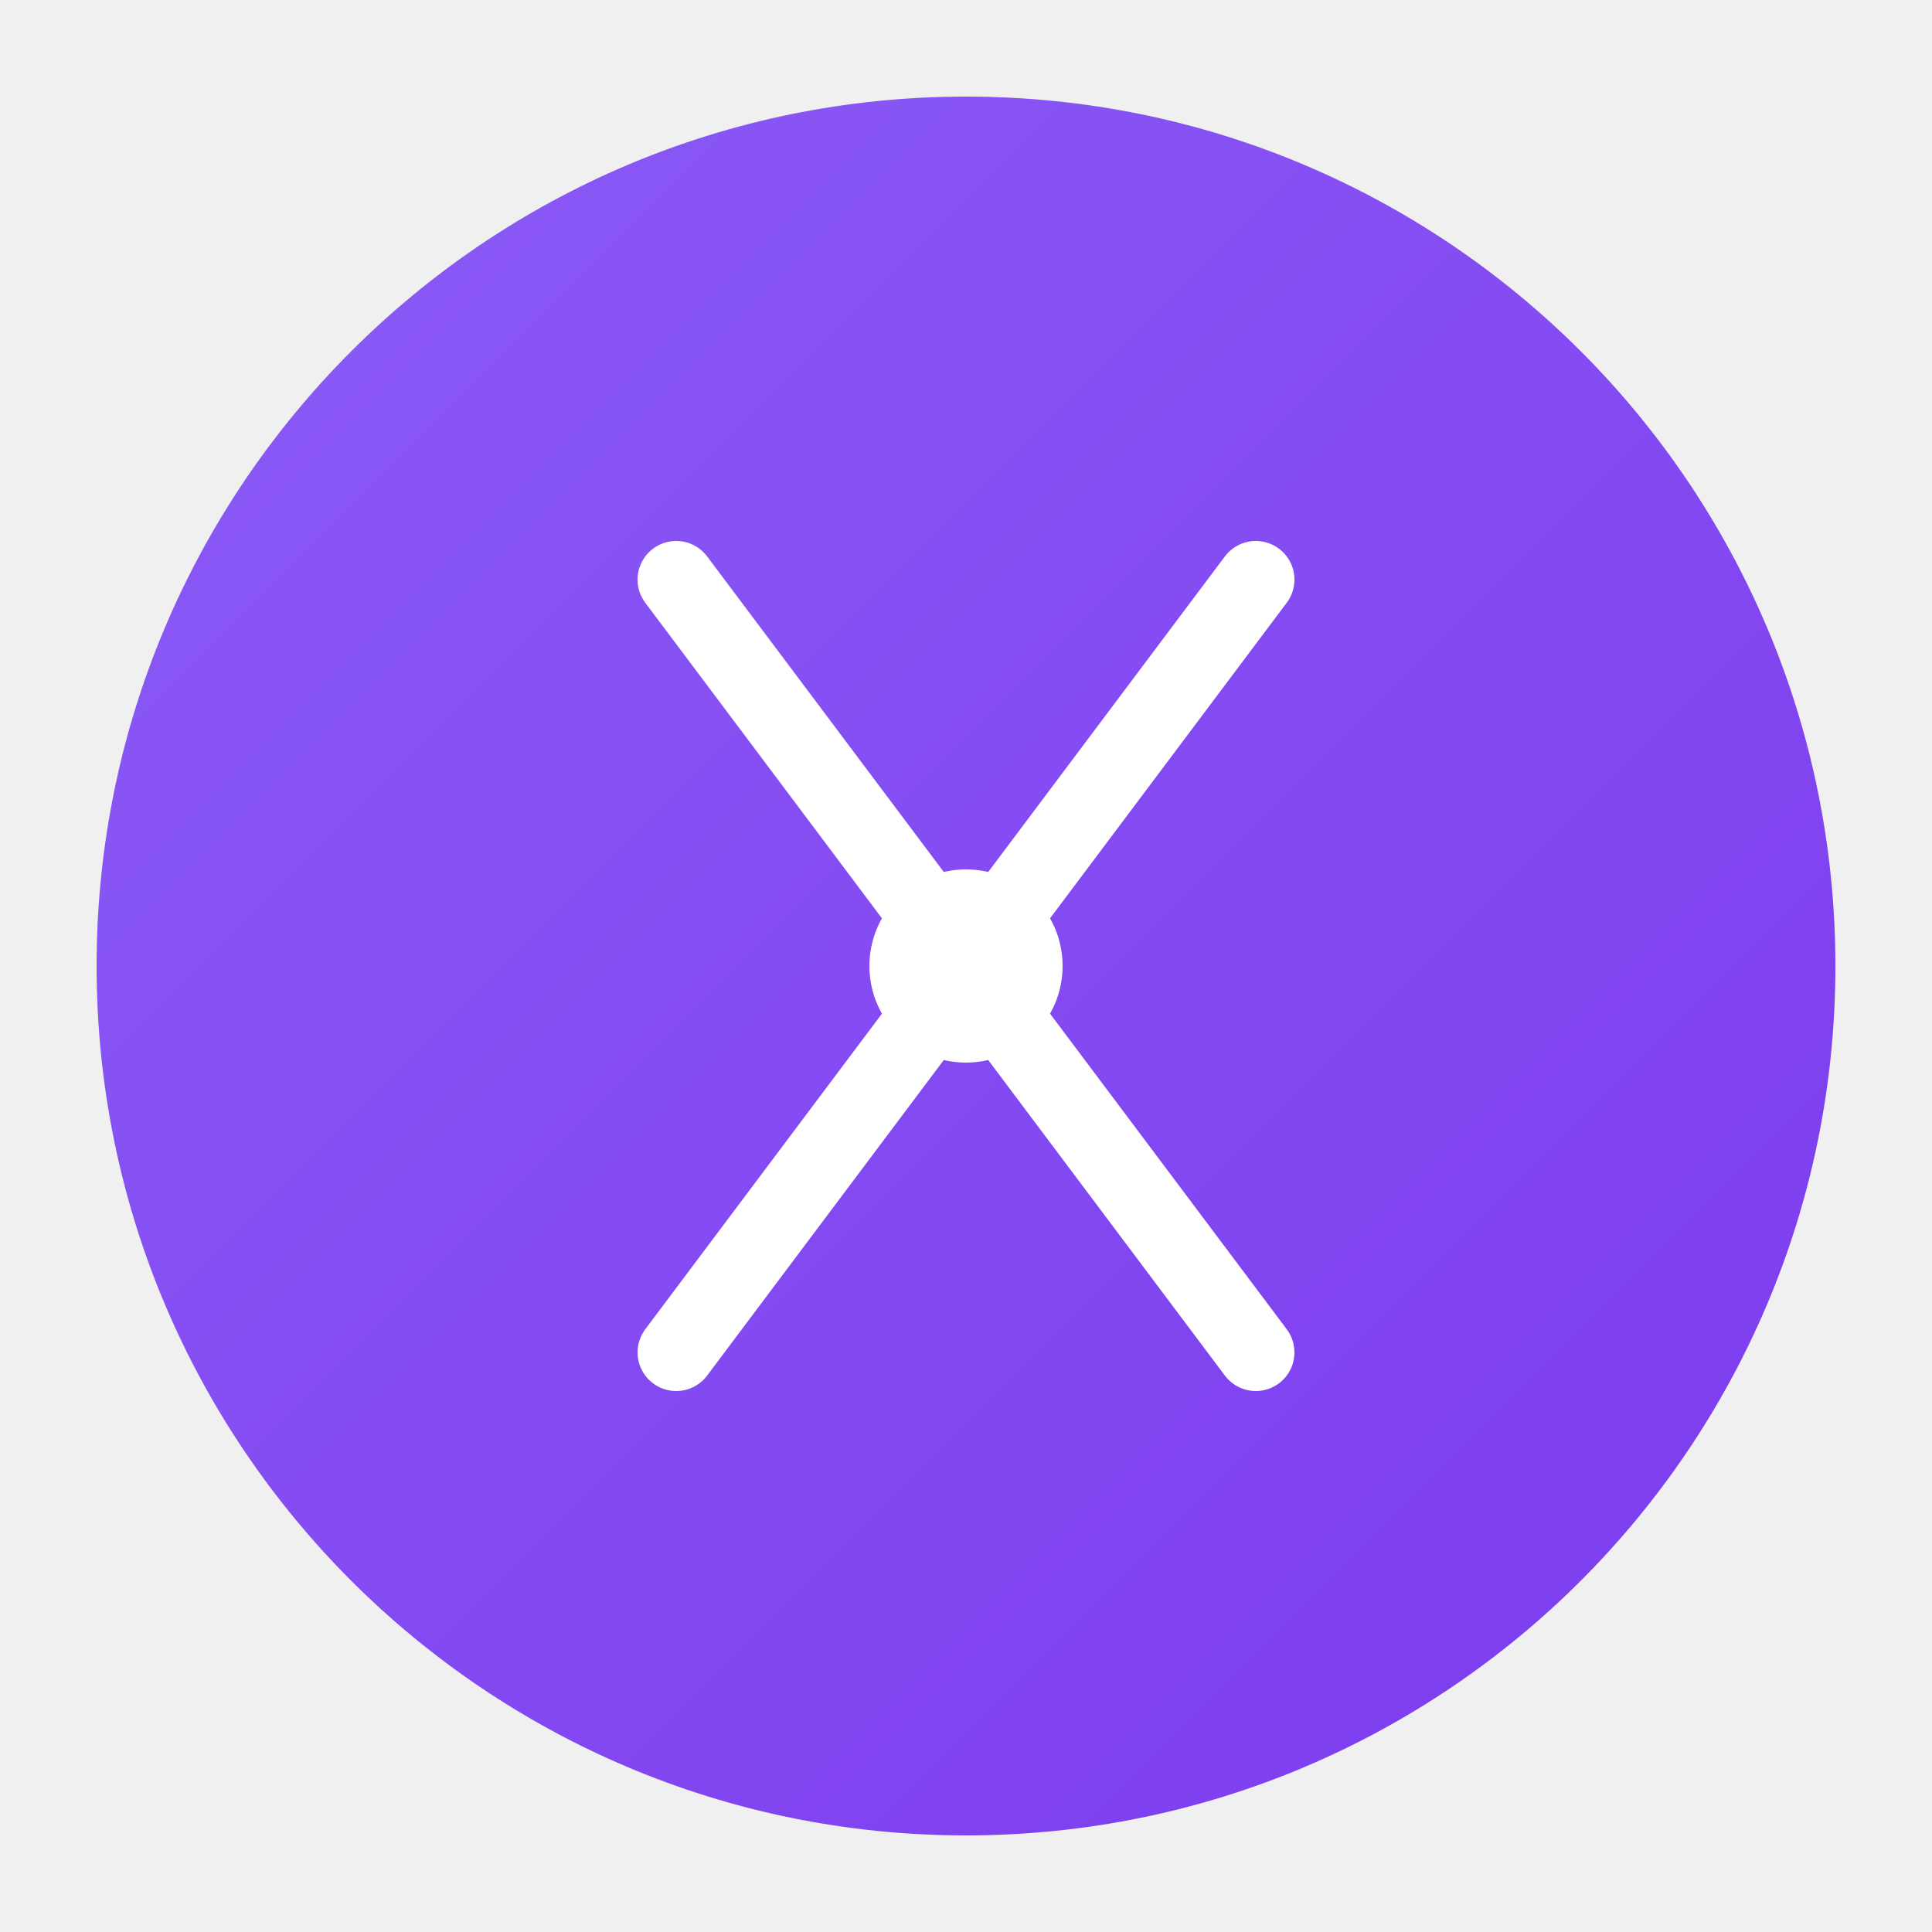
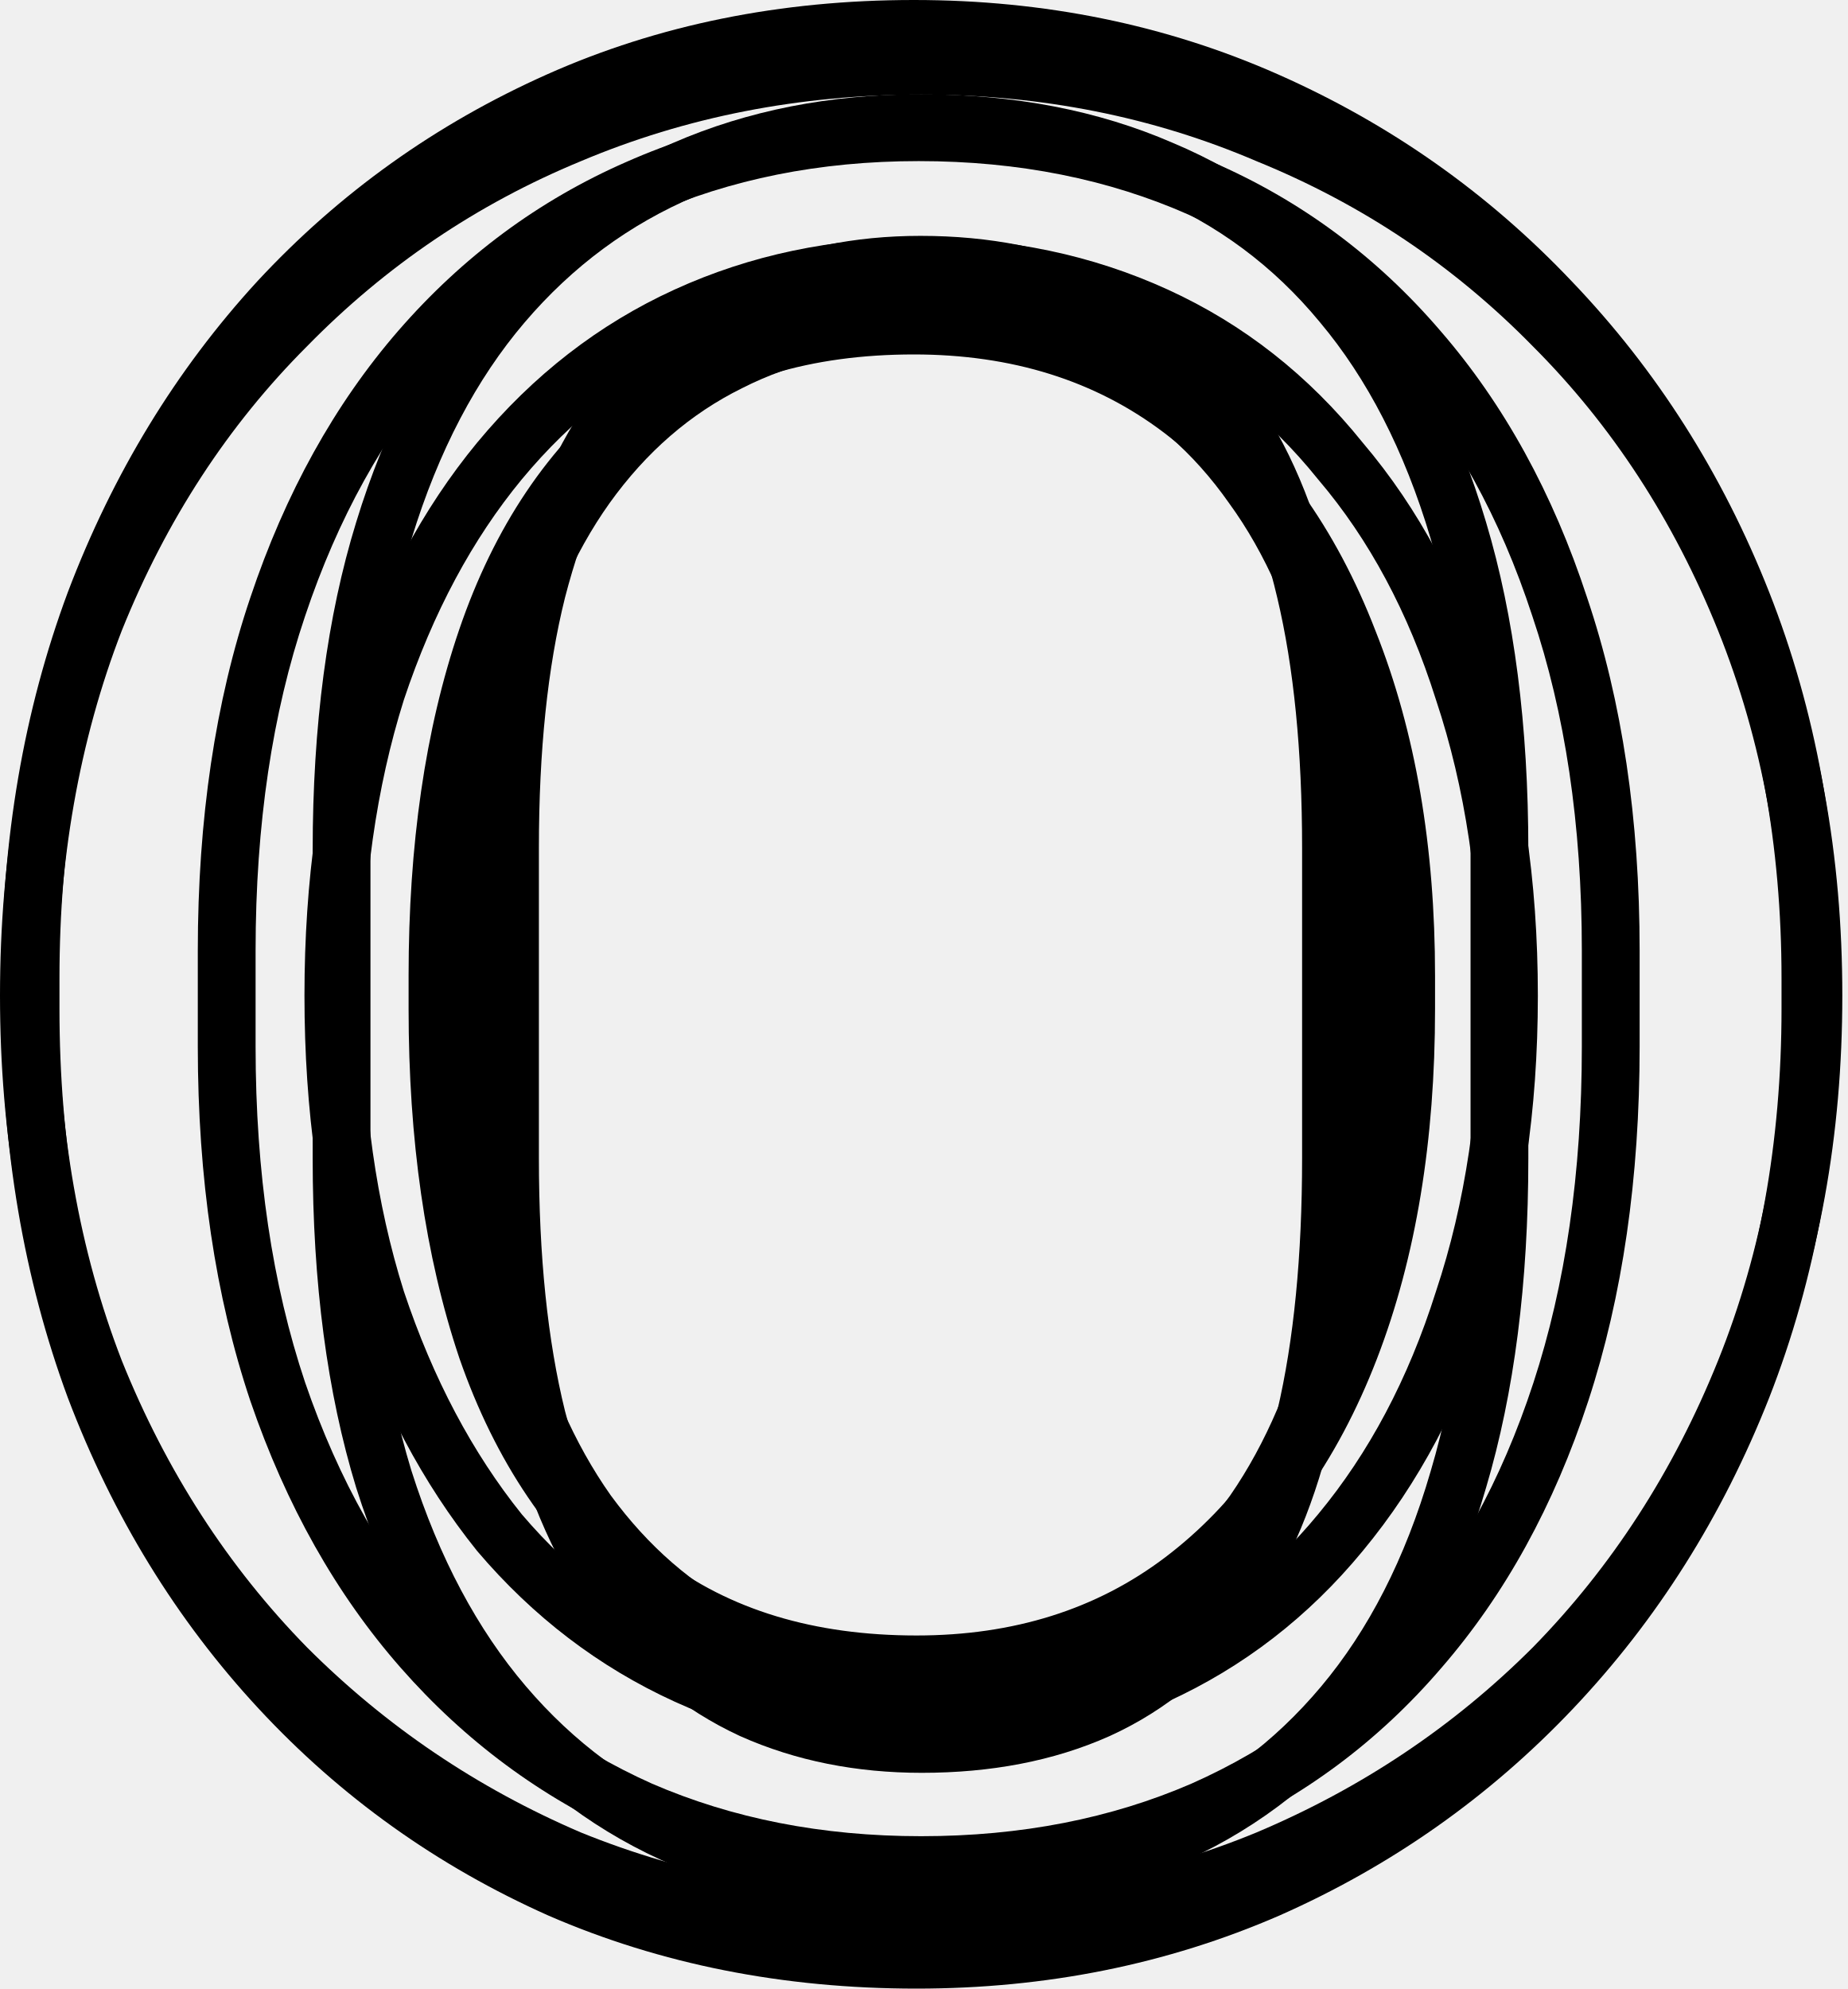
- <svg xmlns="http://www.w3.org/2000/svg" viewBox="0 0 100 100">
-   <defs>
-     <linearGradient id="grad" x1="0%" y1="0%" x2="100%" y2="100%">
-       <stop offset="0%" style="stop-color:#8B5CF6" />
-       <stop offset="100%" style="stop-color:#7C3AED" />
-     </linearGradient>
-   </defs>
-   <circle cx="50" cy="50" r="45" fill="url(#grad)" />
-   <path d="M35 30 L50 50 L35 70 M50 50 L65 30 M50 50 L65 70" stroke="white" stroke-width="4" stroke-linecap="round" fill="none" />
-   <circle cx="50" cy="50" r="5" fill="white" />
+ <svg xmlns="http://www.w3.org/2000/svg" width="301" height="324" viewBox="0 0 301 324" fill="none">
+   <path fill-rule="evenodd" clip-rule="evenodd" d="M90.982 307.179L90.9 307.143C72.931 299.438 57.059 288.711 43.344 274.988L43.31 274.954L43.276 274.919C29.507 260.855 18.8 244.249 11.13 225.206L11.107 225.15L11.085 225.093C3.649 205.917 0 184.908 0 162.177C0 139.446 3.649 118.437 11.085 99.261L11.107 99.205L11.13 99.148C18.8 80.105 29.514 63.616 43.309 49.803C57.038 35.789 72.948 25.03 90.983 17.578C109.352 9.829 129.081 5.994 150.068 5.994C170.785 5.994 190.247 9.829 208.349 17.578C226.633 25.023 242.682 35.776 256.423 49.802C270.219 63.615 280.934 80.105 288.603 99.148C296.339 118.355 300.135 139.404 300.135 162.177C300.135 184.95 296.339 205.999 288.603 225.206C280.934 244.249 270.226 260.855 256.458 274.919L256.424 274.954L256.389 274.988C242.65 288.736 226.623 299.465 208.383 307.164L208.349 307.179L208.315 307.193C190.218 314.666 170.77 318.36 150.068 318.36C129.114 318.36 109.415 314.672 91.065 307.212L90.982 307.179ZM204.722 26.265C187.843 19.027 169.625 15.408 150.068 15.408C130.242 15.408 111.756 19.027 94.61 26.265C77.732 33.235 62.862 43.288 50.003 56.423C37.143 69.291 27.096 84.705 19.863 102.665C12.897 120.626 9.414 140.463 9.414 162.177C9.414 183.891 12.897 203.728 19.863 221.689C27.096 239.65 37.143 255.198 50.003 268.333C62.862 281.201 77.732 291.253 94.61 298.491C111.756 305.461 130.242 308.946 150.068 308.946C169.625 308.946 187.843 305.461 204.722 298.491C221.868 291.253 236.871 281.201 249.731 268.333C262.59 255.198 272.637 239.65 279.871 221.689C287.104 203.728 290.721 183.891 290.721 162.177C290.721 140.463 287.104 120.626 279.871 102.665C272.637 84.705 262.59 69.291 249.731 56.423C236.871 43.288 221.868 33.235 204.722 26.265ZM214.738 246.662L214.753 246.644C222.997 236.697 229.42 224.673 233.921 210.411L233.944 210.34L233.967 210.269C238.69 196.092 241.12 180.094 241.12 162.177C241.12 144.26 238.69 128.262 233.967 114.085L233.944 114.014L233.921 113.943C229.424 99.694 223.019 87.843 214.827 78.2L214.745 78.104L214.666 78.006C206.705 68.109 197.278 60.733 186.343 55.738C175.329 50.707 163.278 48.145 150.068 48.145C136.857 48.145 124.807 50.707 113.793 55.738C102.832 60.744 93.24 68.149 84.989 78.102C77.008 87.784 70.568 99.696 65.79 114.014C61.316 128.219 59.015 144.243 59.015 162.177C59.015 180.111 61.316 196.136 65.79 210.34C70.558 224.629 76.991 236.683 84.988 246.652C93.221 256.317 102.809 263.599 113.793 268.616C124.807 273.648 136.857 276.21 150.068 276.21C163.278 276.21 175.329 273.648 186.343 268.616C197.335 263.595 206.781 256.313 214.738 246.662ZM77.732 252.651C68.891 241.66 61.925 228.525 56.834 213.245C52.012 197.965 49.601 180.942 49.601 162.177C49.601 143.412 52.012 126.39 56.834 111.11C61.925 95.83 68.891 82.828 77.732 72.105C86.841 61.114 97.557 52.804 109.881 47.175C122.205 41.545 135.6 38.73 150.068 38.73C164.535 38.73 177.93 41.545 190.254 47.175C202.578 52.804 213.161 61.114 222.002 72.105C231.111 82.828 238.076 95.83 242.899 111.11C247.989 126.39 250.534 143.412 250.534 162.177C250.534 180.942 247.989 197.965 242.899 213.245C238.076 228.525 231.111 241.66 222.002 252.651C213.161 263.374 202.578 271.55 190.254 277.18C177.93 282.809 164.535 285.624 150.068 285.624C135.6 285.624 122.205 282.809 109.881 277.18C97.557 271.55 86.841 263.374 77.732 252.651Z" fill="black" />
+   <path fill-rule="evenodd" clip-rule="evenodd" d="M233.066 239.678L233.074 239.652C237.348 225.266 239.569 208.31 239.569 188.658V138.548C239.569 118.893 237.347 102.014 233.08 87.774L233.074 87.753C228.779 73.298 222.705 61.636 215.041 52.5L215.017 52.472L214.994 52.444C207.457 43.317 198.303 36.517 187.429 31.958L187.372 31.934L187.315 31.91C176.515 27.215 164.118 24.768 149.96 24.768C136.393 24.768 124.257 27.197 113.416 31.91L113.376 31.927L113.336 31.944C102.569 36.508 93.292 43.34 85.441 52.555C77.647 61.703 71.448 73.373 67.028 87.825L67.021 87.847C62.636 102.061 60.352 118.915 60.352 138.548V188.658C60.352 208.267 62.63 225.182 67.013 239.532C71.563 253.852 77.828 265.478 85.644 274.651C93.494 283.866 102.771 290.699 113.539 295.262C124.4 299.866 136.565 302.24 150.163 302.24C164.351 302.24 176.776 299.849 187.597 295.262C198.351 290.704 207.541 283.888 215.243 274.706C222.902 265.577 228.901 253.996 233.059 239.704L233.066 239.678ZM58.025 85.071C53.3 100.388 50.938 118.214 50.938 138.548V188.658C50.938 208.992 53.3 226.884 58.025 242.333C62.885 257.65 69.703 270.458 78.478 280.757C87.253 291.056 97.715 298.78 109.865 303.93C122.015 309.08 135.448 311.655 150.163 311.655C165.418 311.655 179.12 309.08 191.271 303.93C203.421 298.78 213.816 291.056 222.456 280.757C231.096 270.458 237.643 257.65 242.098 242.333C246.688 226.884 248.983 208.992 248.983 188.658V138.548C248.983 118.214 246.688 100.388 242.098 85.071C237.508 69.623 230.893 56.748 222.253 46.449C213.748 36.15 203.353 28.426 191.068 23.276C178.918 17.994 165.215 15.354 149.96 15.354C135.245 15.354 121.813 17.994 109.663 23.276C97.513 28.426 87.05 36.15 78.275 46.449C69.5 56.748 62.75 69.623 58.025 85.071ZM92.045 97.351C95.015 85.864 99.2 76.489 104.6 69.226C110 61.964 116.48 56.617 124.04 53.183C131.735 49.618 140.375 47.836 149.96 47.836C160.085 47.836 168.995 49.618 176.69 53.183C184.385 56.617 190.866 61.964 196.131 69.226C201.396 76.489 205.378 85.864 208.078 97.351C210.778 108.707 212.128 122.307 212.128 138.152V188.658C212.128 204.635 210.778 218.367 208.078 229.855C205.513 241.21 201.598 250.585 196.333 257.98C191.203 265.242 184.723 270.656 176.893 274.221C169.198 277.654 160.288 279.37 150.163 279.37C140.713 279.37 132.14 277.654 124.445 274.221C116.75 270.656 110.135 265.242 104.6 257.98C99.2 250.585 95.015 241.21 92.045 229.855C89.21 218.367 87.793 204.635 87.793 188.658V138.152C87.793 122.307 89.21 108.707 92.045 97.351ZM217.252 231.968C214.488 244.187 210.164 254.78 204.015 263.422C197.957 271.994 190.191 278.51 180.794 282.789L180.761 282.804L180.729 282.818C171.608 286.887 161.348 288.785 150.163 288.785C139.552 288.785 129.651 286.852 120.61 282.818L120.548 282.791L120.488 282.763C111.298 278.505 103.503 272.071 97.113 263.686L97.054 263.61L96.998 263.532C90.736 254.958 86.126 244.427 82.937 232.237L82.921 232.174L82.905 232.111C79.837 219.679 78.378 205.149 78.378 188.658V138.152C78.378 121.79 79.838 107.382 82.911 95.071L82.921 95.033L82.931 94.995C86.115 82.677 90.732 72.099 97.046 63.609C103.301 55.196 110.99 48.777 120.115 44.627C129.194 40.426 139.2 38.422 149.96 38.422C161.166 38.422 171.45 40.392 180.588 44.613C189.863 48.765 197.596 55.208 203.752 63.701C209.94 72.235 214.34 82.852 217.24 95.184C220.155 107.453 221.542 121.82 221.542 138.152V188.658C221.542 205.105 220.158 219.585 217.252 231.968Z" fill="black" />
+   <path fill-rule="evenodd" clip-rule="evenodd" d="M256.076 45.844C242.416 31.428 226.456 20.183 208.194 12.11C189.933 4.037 170.162 0 148.881 0C127.168 0 107.253 4.037 89.136 12.11C71.018 20.183 55.273 31.428 41.901 45.844C28.672 60.26 18.391 77.127 11.058 96.445C3.868 115.763 0.273 136.739 0.273 159.373L0.273 164.346C0.273 187.124 3.868 208.244 11.058 227.706C18.391 247.024 28.744 263.891 42.116 278.308C55.489 292.724 71.234 303.969 89.352 312.042C107.613 319.971 127.6 323.935 149.312 323.935C170.449 323.935 190.149 319.971 208.41 312.042C226.671 303.969 242.632 292.724 256.292 278.308C269.952 263.891 280.593 247.024 288.214 227.706C295.834 208.244 299.645 187.124 299.645 164.346V159.373C299.645 136.739 295.834 115.763 288.214 96.445C280.593 77.127 269.88 60.26 256.076 45.844ZM93.141 303.424C76.192 295.865 61.508 285.37 49.019 271.905C36.521 258.432 26.799 242.631 19.874 224.404C13.116 206.095 9.688 186.104 9.688 164.346V159.373C9.688 137.762 13.115 117.919 19.87 99.758C26.799 81.514 36.459 65.704 48.82 52.228C61.316 38.761 76.009 28.266 92.968 20.709C109.769 13.222 128.363 9.414 148.881 9.414C168.938 9.414 187.403 13.211 204.388 20.72C221.515 28.292 236.445 38.813 249.243 52.319L249.26 52.337L249.277 52.355C262.202 65.853 272.265 81.671 279.456 99.9C286.606 118.023 290.231 137.815 290.231 159.373V164.346C290.231 186.05 286.605 205.99 279.453 224.26C272.254 242.506 262.25 258.332 249.458 271.832C236.668 285.331 221.748 295.848 204.633 303.419C187.634 310.794 169.229 314.521 149.312 314.521C128.788 314.521 110.105 310.783 93.141 303.424ZM107.9 253.872C97.116 245.366 89.064 233.473 83.744 218.191C78.567 202.766 75.979 184.818 75.979 164.346V158.94C75.979 138.469 78.567 120.665 83.744 105.528C88.92 90.391 96.829 78.641 107.469 70.28C118.253 61.918 132.057 57.737 148.881 57.737C164.841 57.737 178.43 61.99 189.645 70.496C200.861 79.002 209.416 90.895 215.312 106.176C221.351 121.314 224.371 138.901 224.371 158.94V164.346C224.371 184.818 221.423 202.694 215.528 217.975C209.632 233.256 201.077 245.15 189.861 253.656C178.645 262.161 165.129 266.414 149.312 266.414C132.632 266.414 118.829 262.233 107.9 253.872ZM101.676 62.858L101.701 62.84C114.49 52.924 130.467 48.323 148.881 48.323C166.607 48.323 182.266 53.084 195.334 62.995C208.145 72.71 217.656 86.119 224.075 102.737C230.633 119.195 233.785 137.993 233.785 158.94V164.346C233.785 185.698 230.713 204.769 224.311 221.364C217.891 238.005 208.374 251.431 195.55 261.157C182.497 271.056 166.916 275.828 149.312 275.828C131.015 275.828 115.076 271.216 102.18 261.349L102.125 261.306L102.071 261.264C89.642 251.462 80.656 237.956 74.853 221.287L74.835 221.237L74.819 221.186C69.247 204.583 66.565 185.585 66.565 164.346V158.94C66.565 137.708 69.245 118.83 74.836 102.481C80.492 85.943 89.339 72.553 101.652 62.877L101.676 62.858Z" fill="black" />
+   <path fill-rule="evenodd" clip-rule="evenodd" d="M227.705 265.526L227.725 265.504C237.173 254.609 244.571 241.256 249.807 225.261C255.017 209.343 257.701 191.118 257.701 170.475V154.876C257.701 134.251 254.957 116.122 249.64 100.367L249.626 100.326L249.612 100.285C244.377 84.291 236.978 70.938 227.53 60.043L227.514 60.024L227.497 60.005C218.04 48.981 206.817 40.682 193.758 35.02L193.725 35.005L193.693 34.991C180.632 29.209 166.005 26.242 149.669 26.242C133.474 26.242 118.91 29.206 105.841 34.991L105.822 34.999L105.804 35.007C92.862 40.67 81.611 48.981 72 60.046C62.539 70.957 55.071 84.331 49.706 100.346L49.699 100.367C44.381 116.122 41.638 134.251 41.638 154.876V170.475C41.638 191.085 44.377 209.278 49.696 225.17C55.182 241.173 62.77 254.545 72.354 265.46C81.966 276.408 93.233 284.742 106.211 290.547C119.285 296.208 133.856 299.109 150.058 299.109C166.406 299.109 181.046 296.202 194.115 290.541C207.204 284.741 218.367 276.431 227.686 265.548L227.705 265.526ZM197.892 299.164C183.503 305.404 167.558 308.523 150.058 308.523C132.688 308.523 116.808 305.404 102.419 299.164C88.159 292.795 75.78 283.63 65.28 271.672C54.779 259.713 46.613 245.219 40.779 228.19C35.075 211.162 32.224 191.923 32.224 170.475V154.876C32.224 133.428 35.075 114.255 40.779 97.356C46.483 80.328 54.52 65.834 64.891 53.875C75.391 41.786 87.77 32.622 102.03 26.382C116.419 20.013 132.299 16.828 149.669 16.828C167.17 16.828 183.114 20.013 197.503 26.382C211.892 32.622 224.272 41.786 234.643 53.875C245.013 65.834 252.985 80.328 258.559 97.356C264.263 114.255 267.115 133.428 267.115 154.876V170.475C267.115 191.923 264.328 211.162 258.754 228.19C253.18 245.219 245.207 259.713 234.837 271.672C224.596 283.63 212.281 292.795 197.892 299.164ZM99.308 81.953C105.271 73.633 112.465 67.394 120.891 63.234C129.317 58.945 138.91 56.8 149.669 56.8C160.429 56.8 170.086 58.945 178.642 63.234C187.198 67.394 194.392 73.633 200.225 81.953C206.189 90.142 210.661 100.346 213.642 112.565C216.753 124.654 218.309 138.628 218.309 154.486V170.475C218.309 186.334 216.753 200.373 213.642 212.592C210.661 224.811 206.253 235.145 200.42 243.594C194.587 251.913 187.457 258.218 179.031 262.507C170.605 266.667 160.947 268.747 150.058 268.747C139.299 268.747 129.706 266.667 121.28 262.507C112.854 258.218 105.595 251.913 99.502 243.594C93.539 235.145 89.002 224.811 85.891 212.592C82.78 200.373 81.224 186.334 81.224 170.475V154.486C81.224 138.628 82.78 124.654 85.891 112.565C89.002 100.346 93.474 90.142 99.308 81.953ZM76.771 110.23C73.42 123.257 71.81 138.043 71.81 154.486V170.475C71.81 186.926 73.421 201.771 76.768 214.914C80.102 228.01 85.057 239.453 91.811 249.022L91.858 249.09L91.907 249.156C98.79 258.556 107.153 265.879 117.009 270.897L117.061 270.923L117.113 270.949C127.011 275.835 138.064 278.161 150.058 278.161C162.163 278.161 173.285 275.843 183.198 270.949L183.25 270.923L183.302 270.897C193.202 265.857 201.478 258.483 208.128 248.999L208.148 248.971L208.167 248.943C214.774 239.373 219.583 227.941 222.777 214.868C226.116 201.736 227.723 186.907 227.723 170.475V154.486C227.723 138.063 226.117 123.291 222.774 110.276C219.577 97.199 214.687 85.842 207.885 76.479C201.218 66.992 192.854 59.687 182.81 54.793C172.803 49.786 161.69 47.386 149.669 47.386C137.653 47.386 126.58 49.785 116.672 54.818C106.761 59.722 98.426 67.023 91.656 76.468L91.648 76.479L91.64 76.491C84.986 85.831 80.099 97.164 76.771 110.23Z" fill="black" />
</svg>
